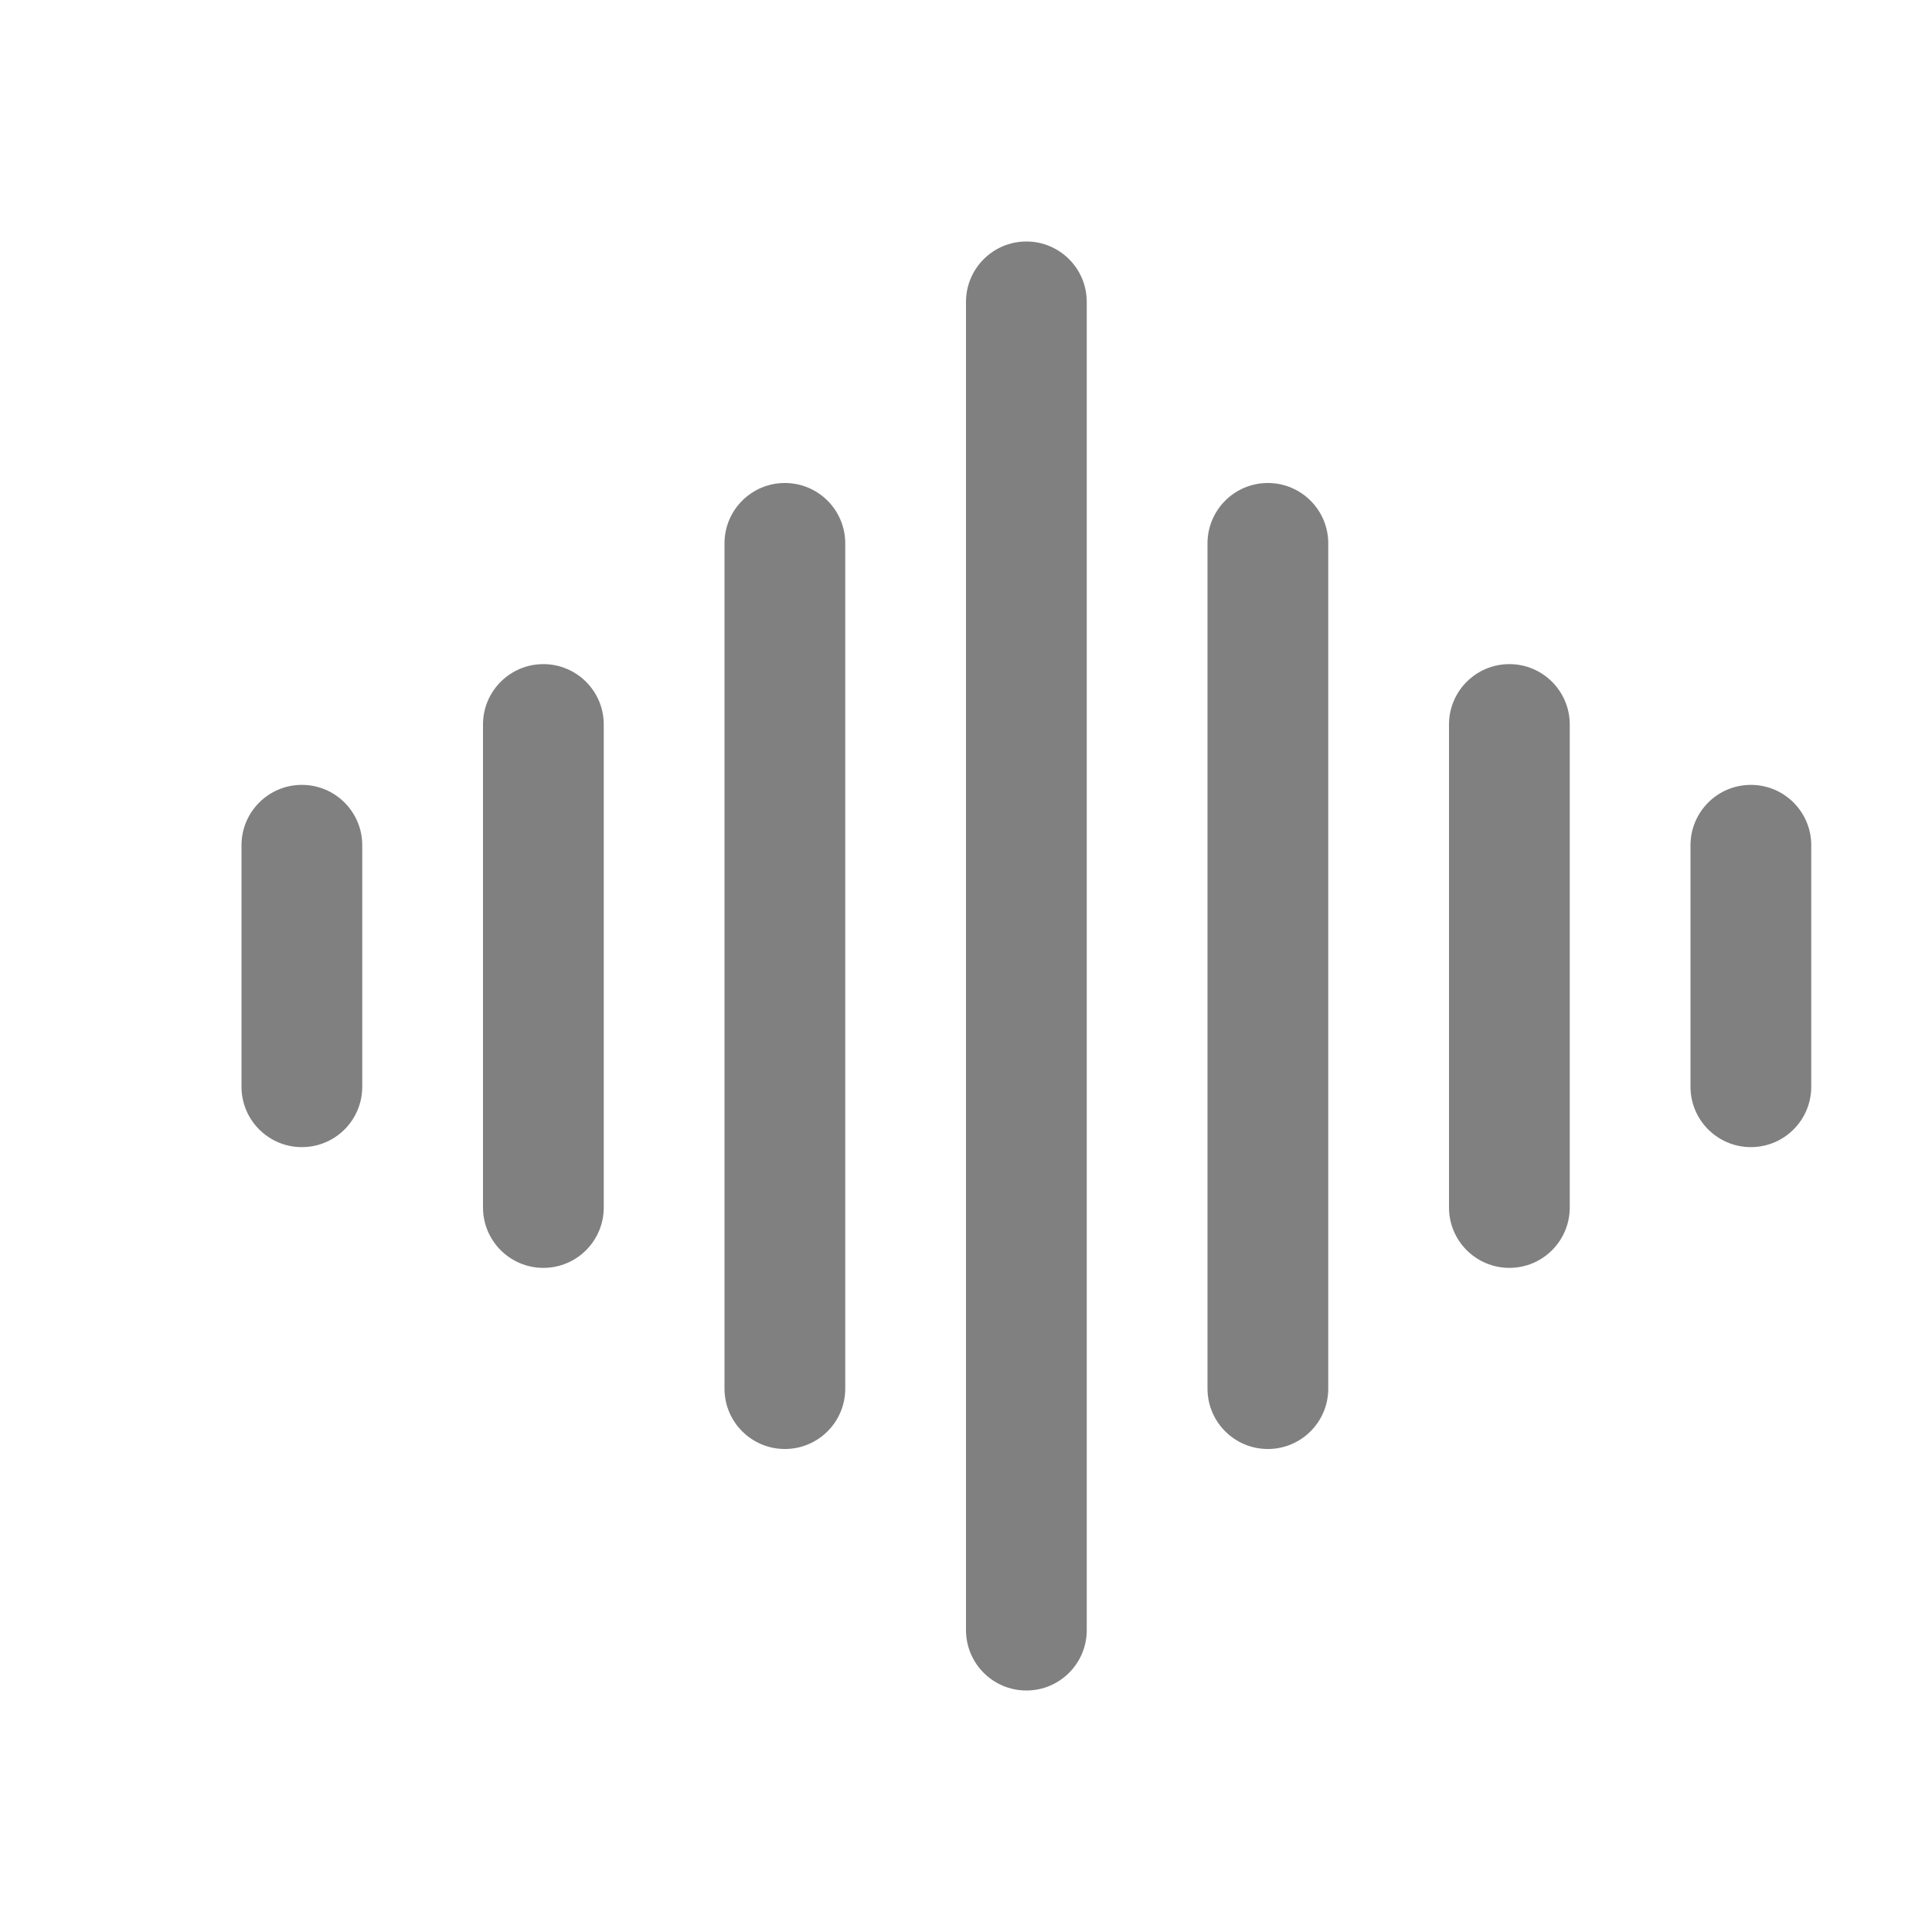
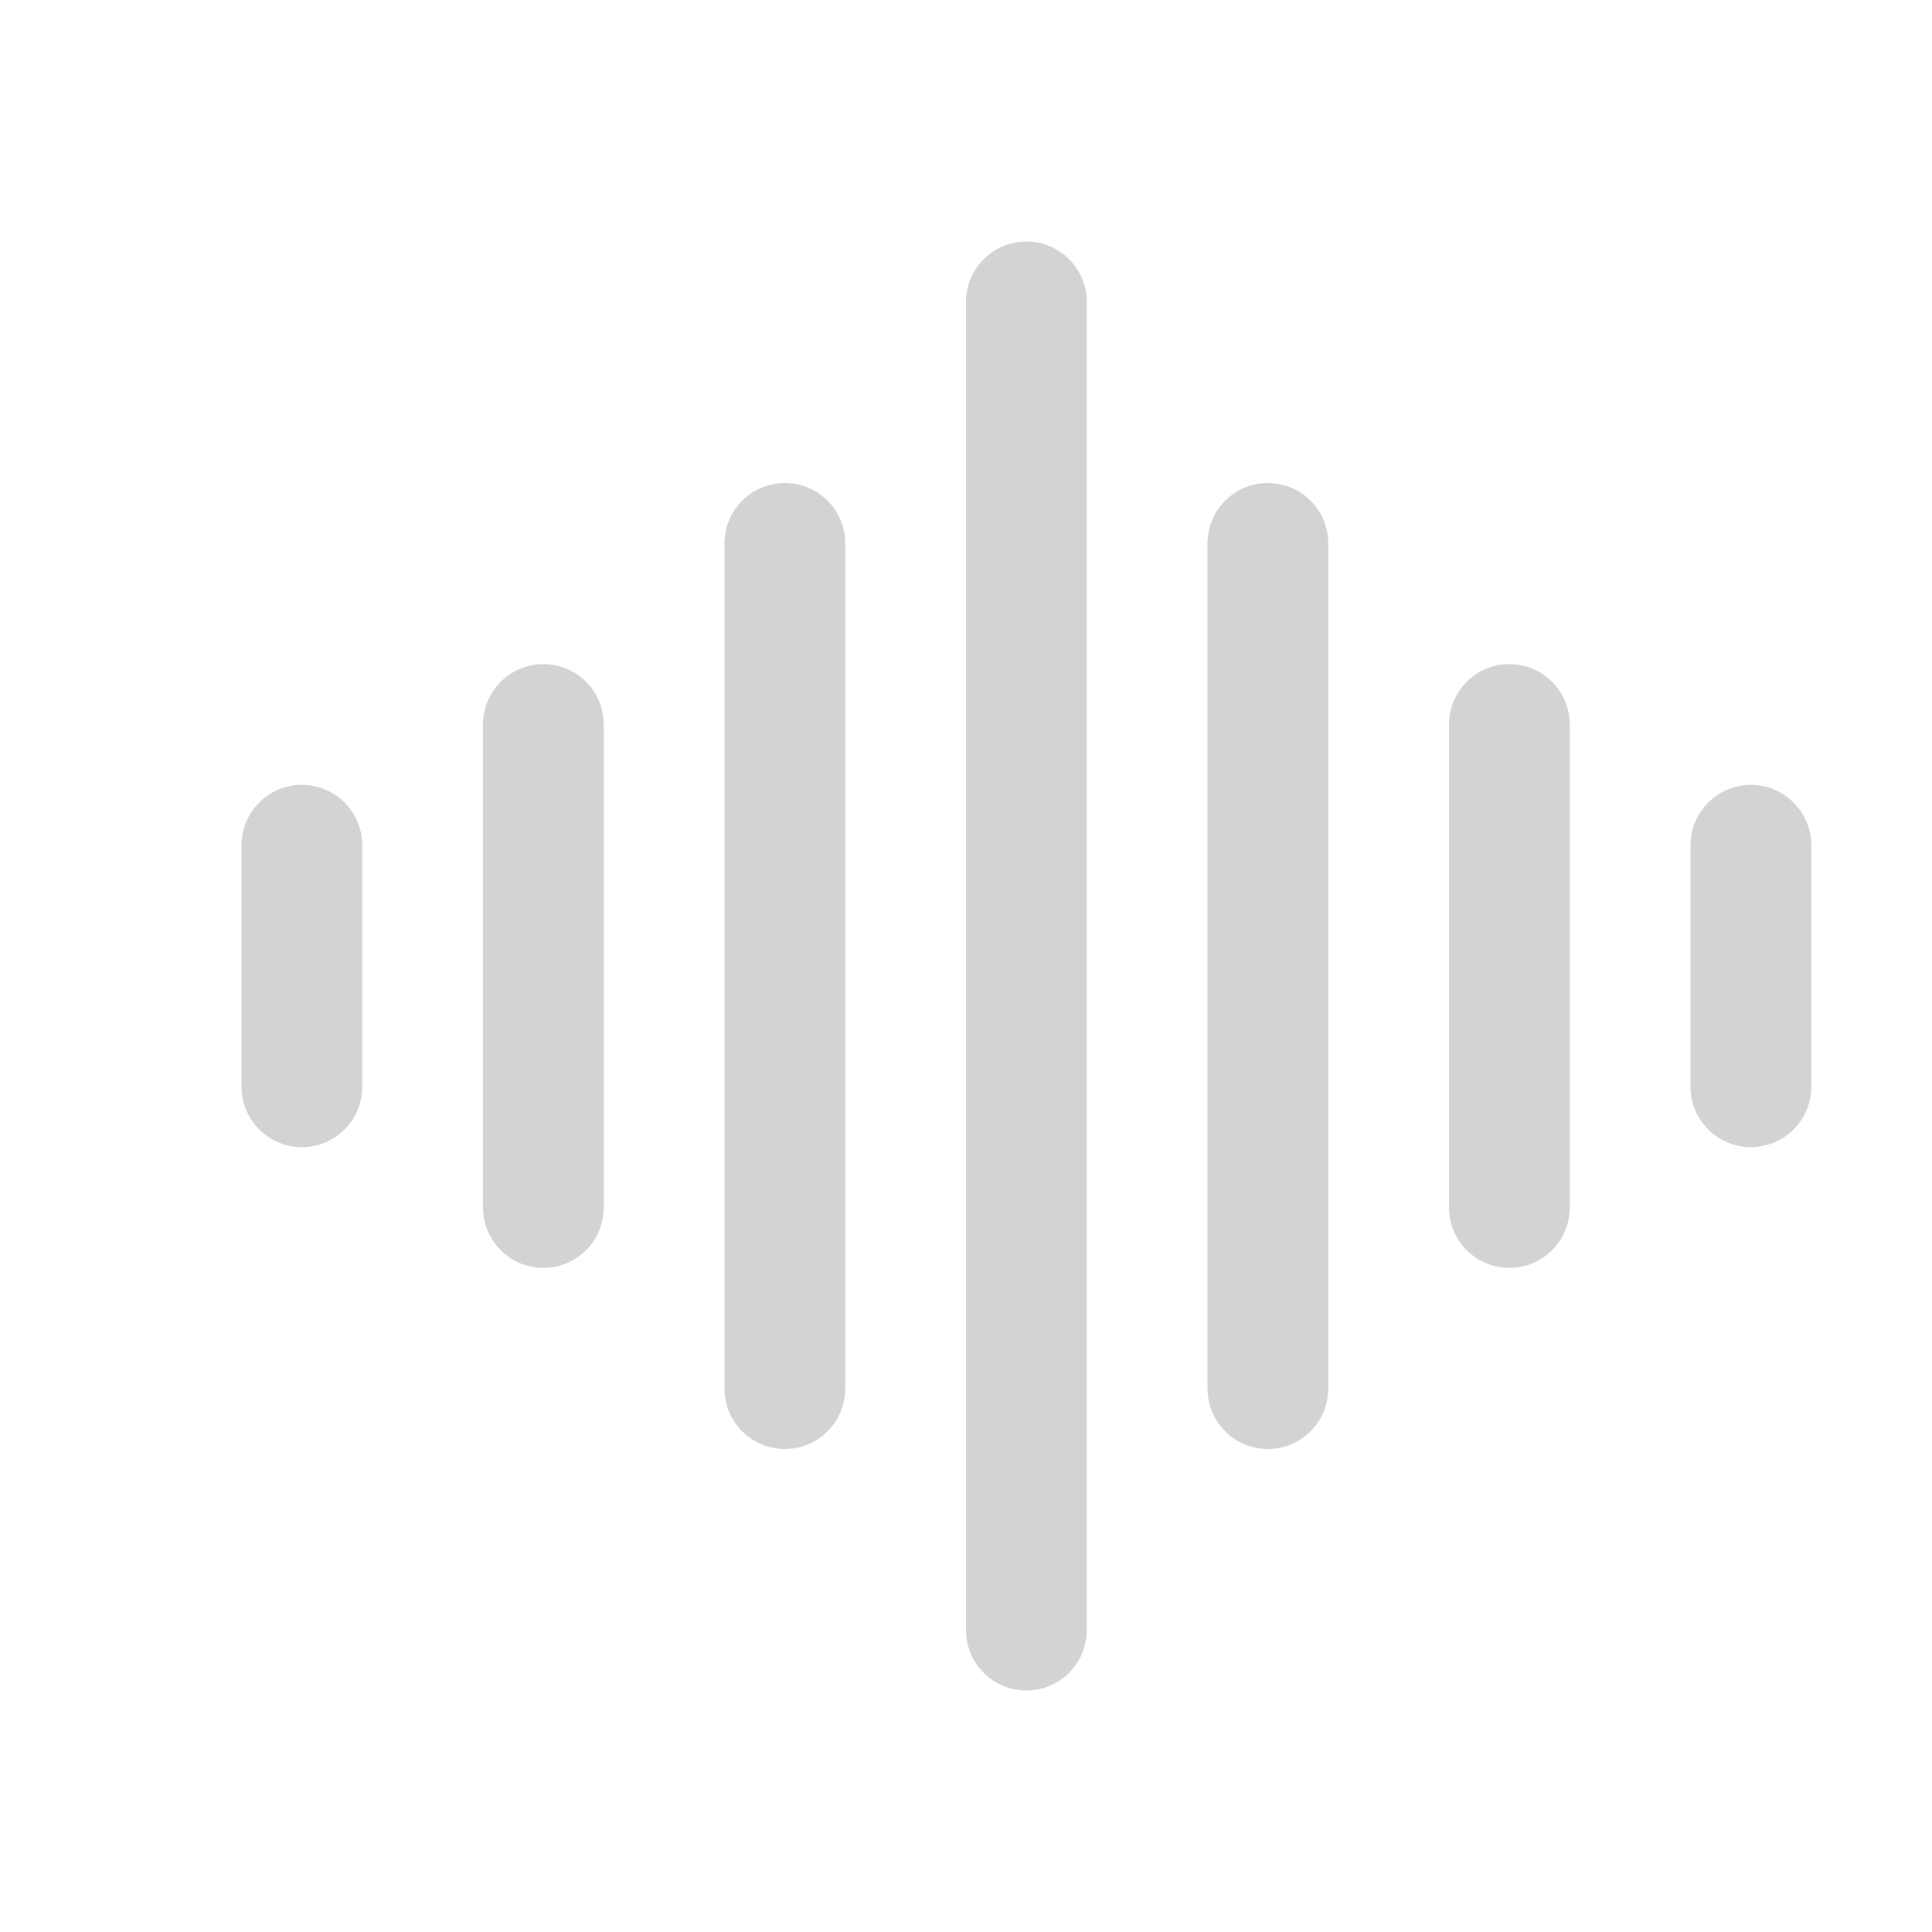
- <svg xmlns="http://www.w3.org/2000/svg" width="16" height="16" fill="gray" class="bi bi-soundwave" viewBox="0 0 16 16">
+ <svg xmlns="http://www.w3.org/2000/svg" width="16" height="16" fill="lightgray" class="bi bi-soundwave" viewBox="0 0 16 16">
  <path fill-rule="evenodd" d="M8.5 2a.5.5 0 0 1 .5.5v11a.5.5 0 0 1-1 0v-11a.5.5 0 0 1 .5-.5zm-2 2a.5.5 0 0 1 .5.5v7a.5.5 0 0 1-1 0v-7a.5.5 0 0 1 .5-.5zm4 0a.5.5 0 0 1 .5.5v7a.5.5 0 0 1-1 0v-7a.5.5 0 0 1 .5-.5zm-6 1.5A.5.5 0 0 1 5 6v4a.5.5 0 0 1-1 0V6a.5.5 0 0 1 .5-.5zm8 0a.5.5 0 0 1 .5.5v4a.5.5 0 0 1-1 0V6a.5.5 0 0 1 .5-.5zm-10 1A.5.5 0 0 1 3 7v2a.5.5 0 0 1-1 0V7a.5.5 0 0 1 .5-.5zm12 0a.5.5 0 0 1 .5.5v2a.5.5 0 0 1-1 0V7a.5.5 0 0 1 .5-.5z" />
</svg>
